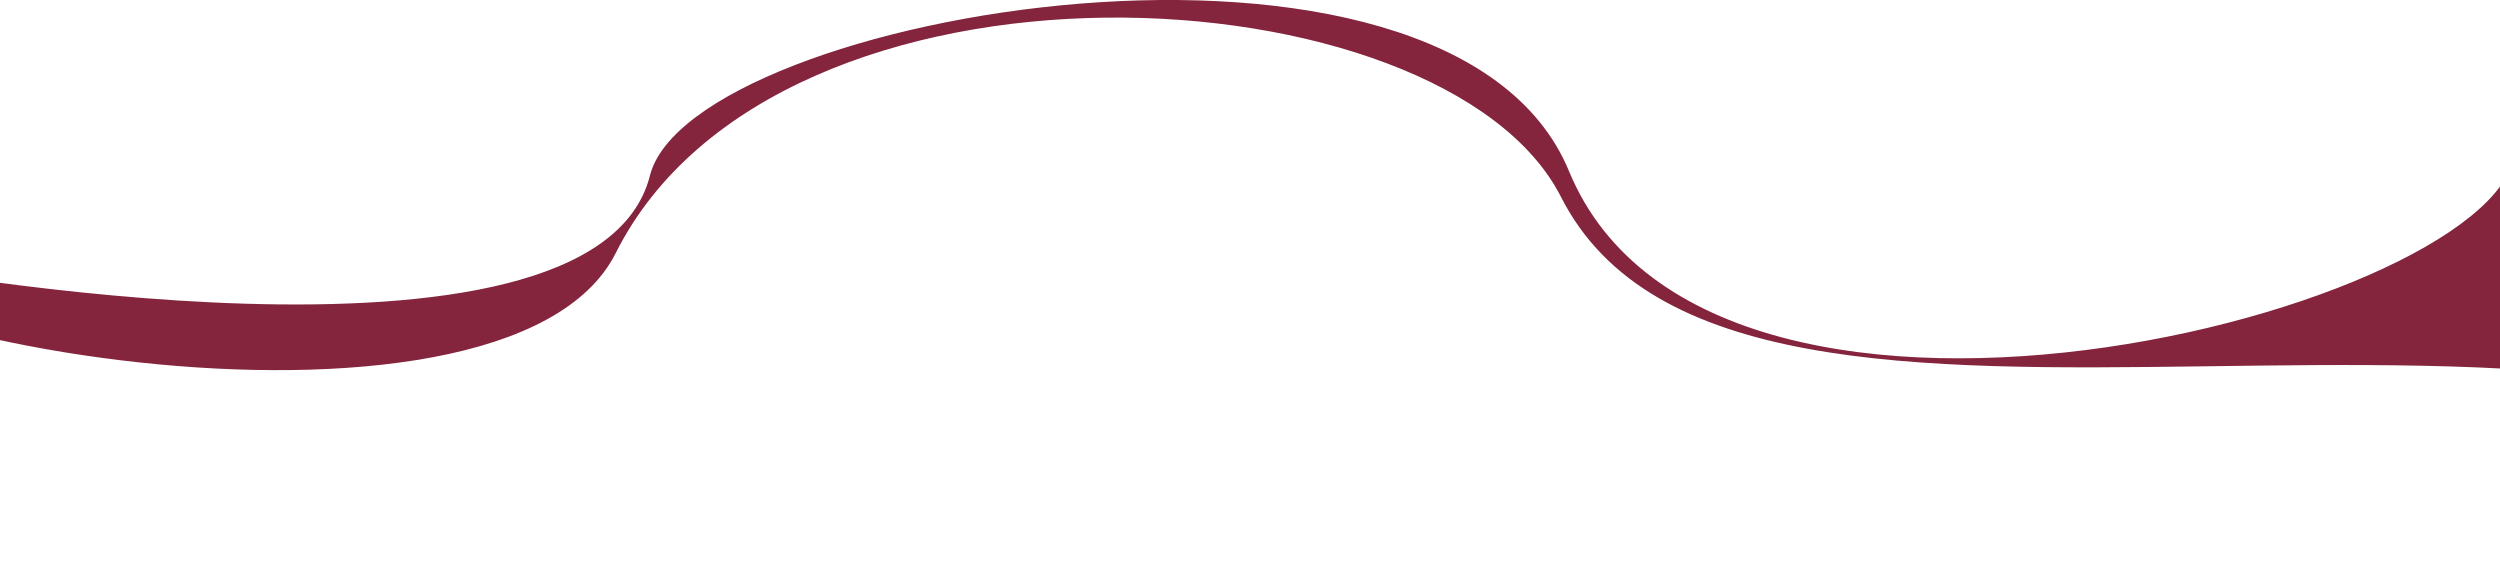
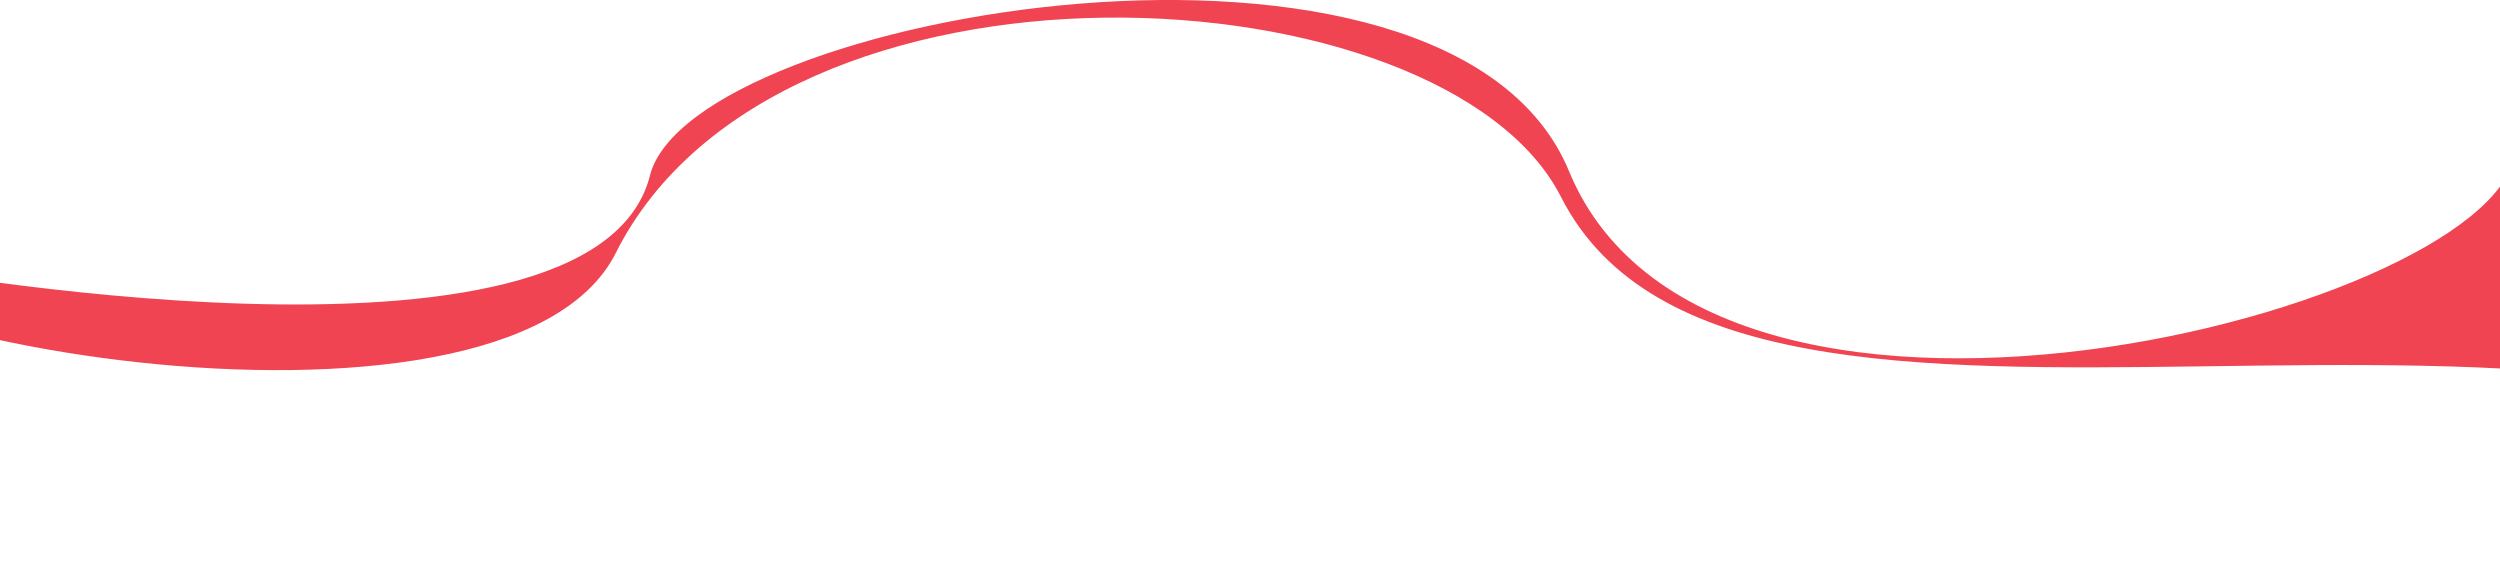
<svg xmlns="http://www.w3.org/2000/svg" width="1920" height="450.688" viewBox="0 0 1920 450.688">
  <defs>
    <style>
      .cls-1 {
-         fill: #84243d;
+         fill: #f04452;
        fill-rule: evenodd;
      }
    </style>
  </defs>
-   <path id="Shape_2_copy_2" data-name="Shape 2 copy 2" class="cls-1" d="M-89,493s544.956,102.33,588.161-68.645C530.807,299.122,1113.15,198.614,1205,421c111.94,271.033,746.68,97.548,726-24-18.62-109.4,73.88,35.829,78,49s504.39,435.389,290,245c-287.61-255.406-963.69,18.456-1100.13-250.179-89.68-176.574-601.291-205.076-725.986,43.06C387.905,652.986-197.858,548.784-185,454-171.46,354.192-89,493-89,493Z" transform="translate(0 -289.531)" />
+   <path id="Shape_2_copy_5" data-name="Shape 2 copy 5" class="cls-1" d="M-89,493s544.956,102.33,588.161-68.645C530.807,299.122,1113.15,198.614,1205,421c111.94,271.033,746.68,97.548,726-24-18.62-109.4,73.88,35.829,78,49s504.39,435.389,290,245c-287.61-255.406-963.69,18.456-1100.13-250.179-89.68-176.574-601.291-205.076-725.986,43.06C387.905,652.986-197.858,548.784-185,454-171.46,354.192-89,493-89,493Z" transform="translate(0 -289.531)" />
</svg>
